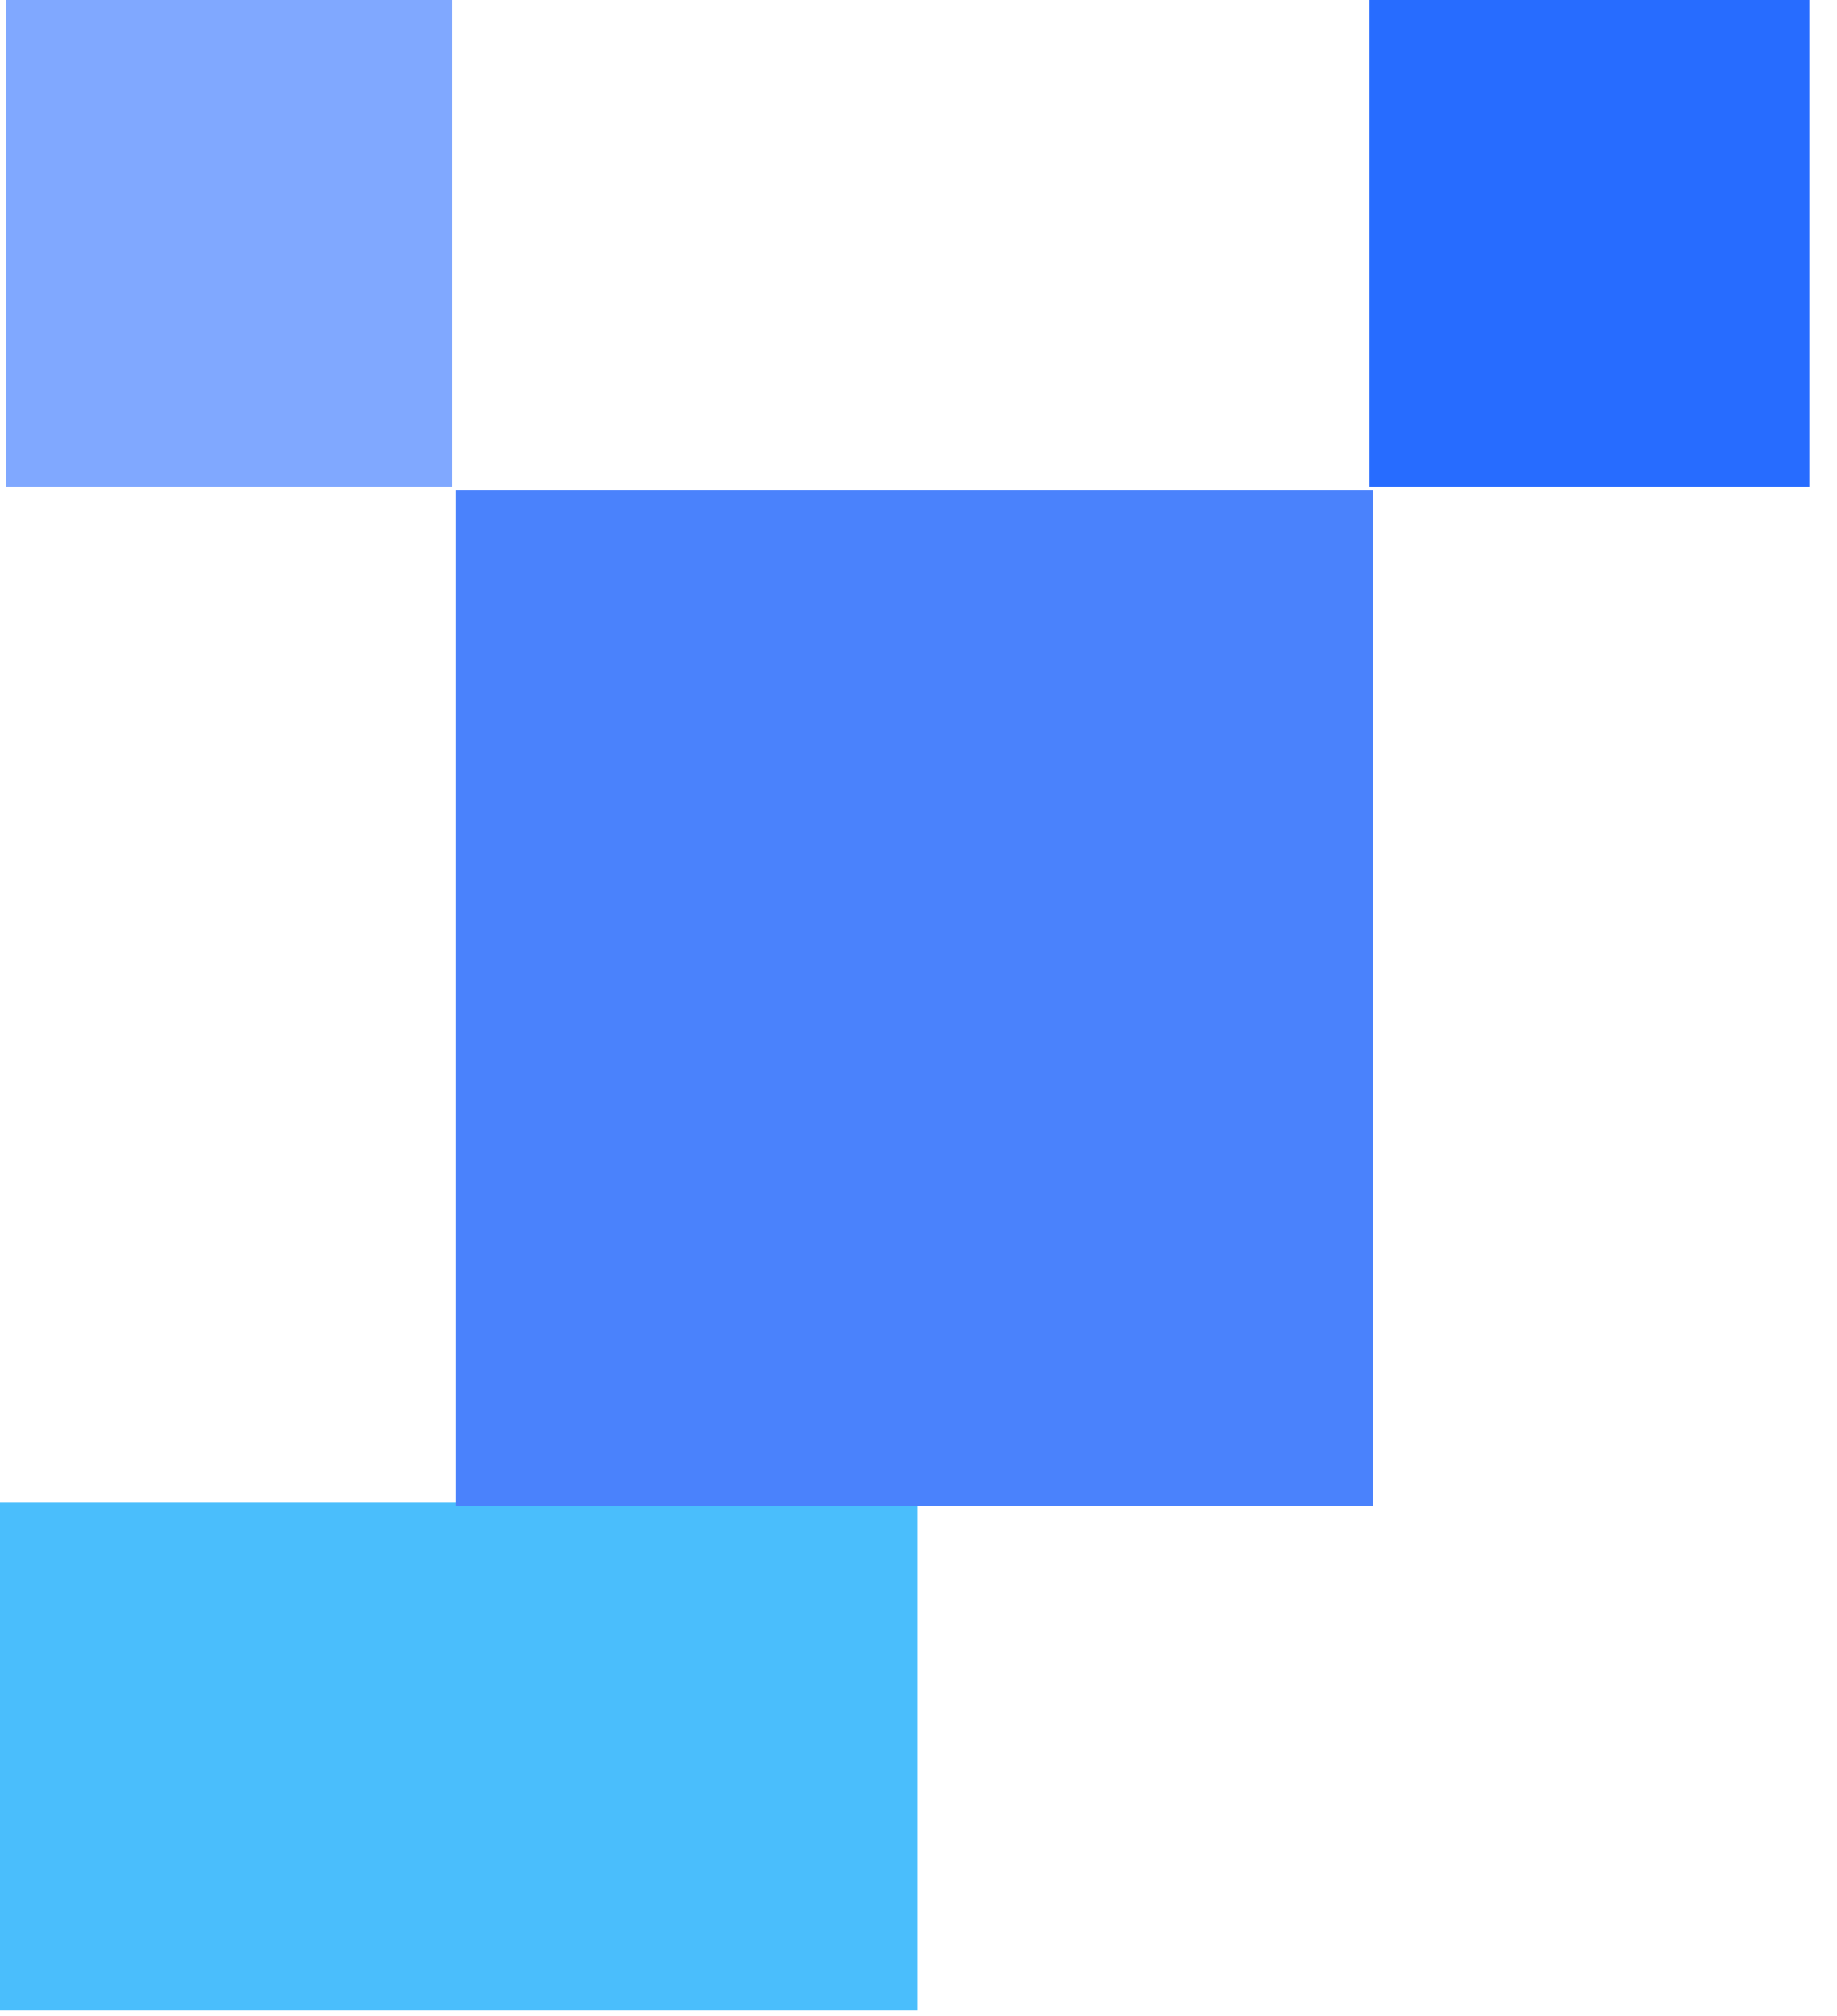
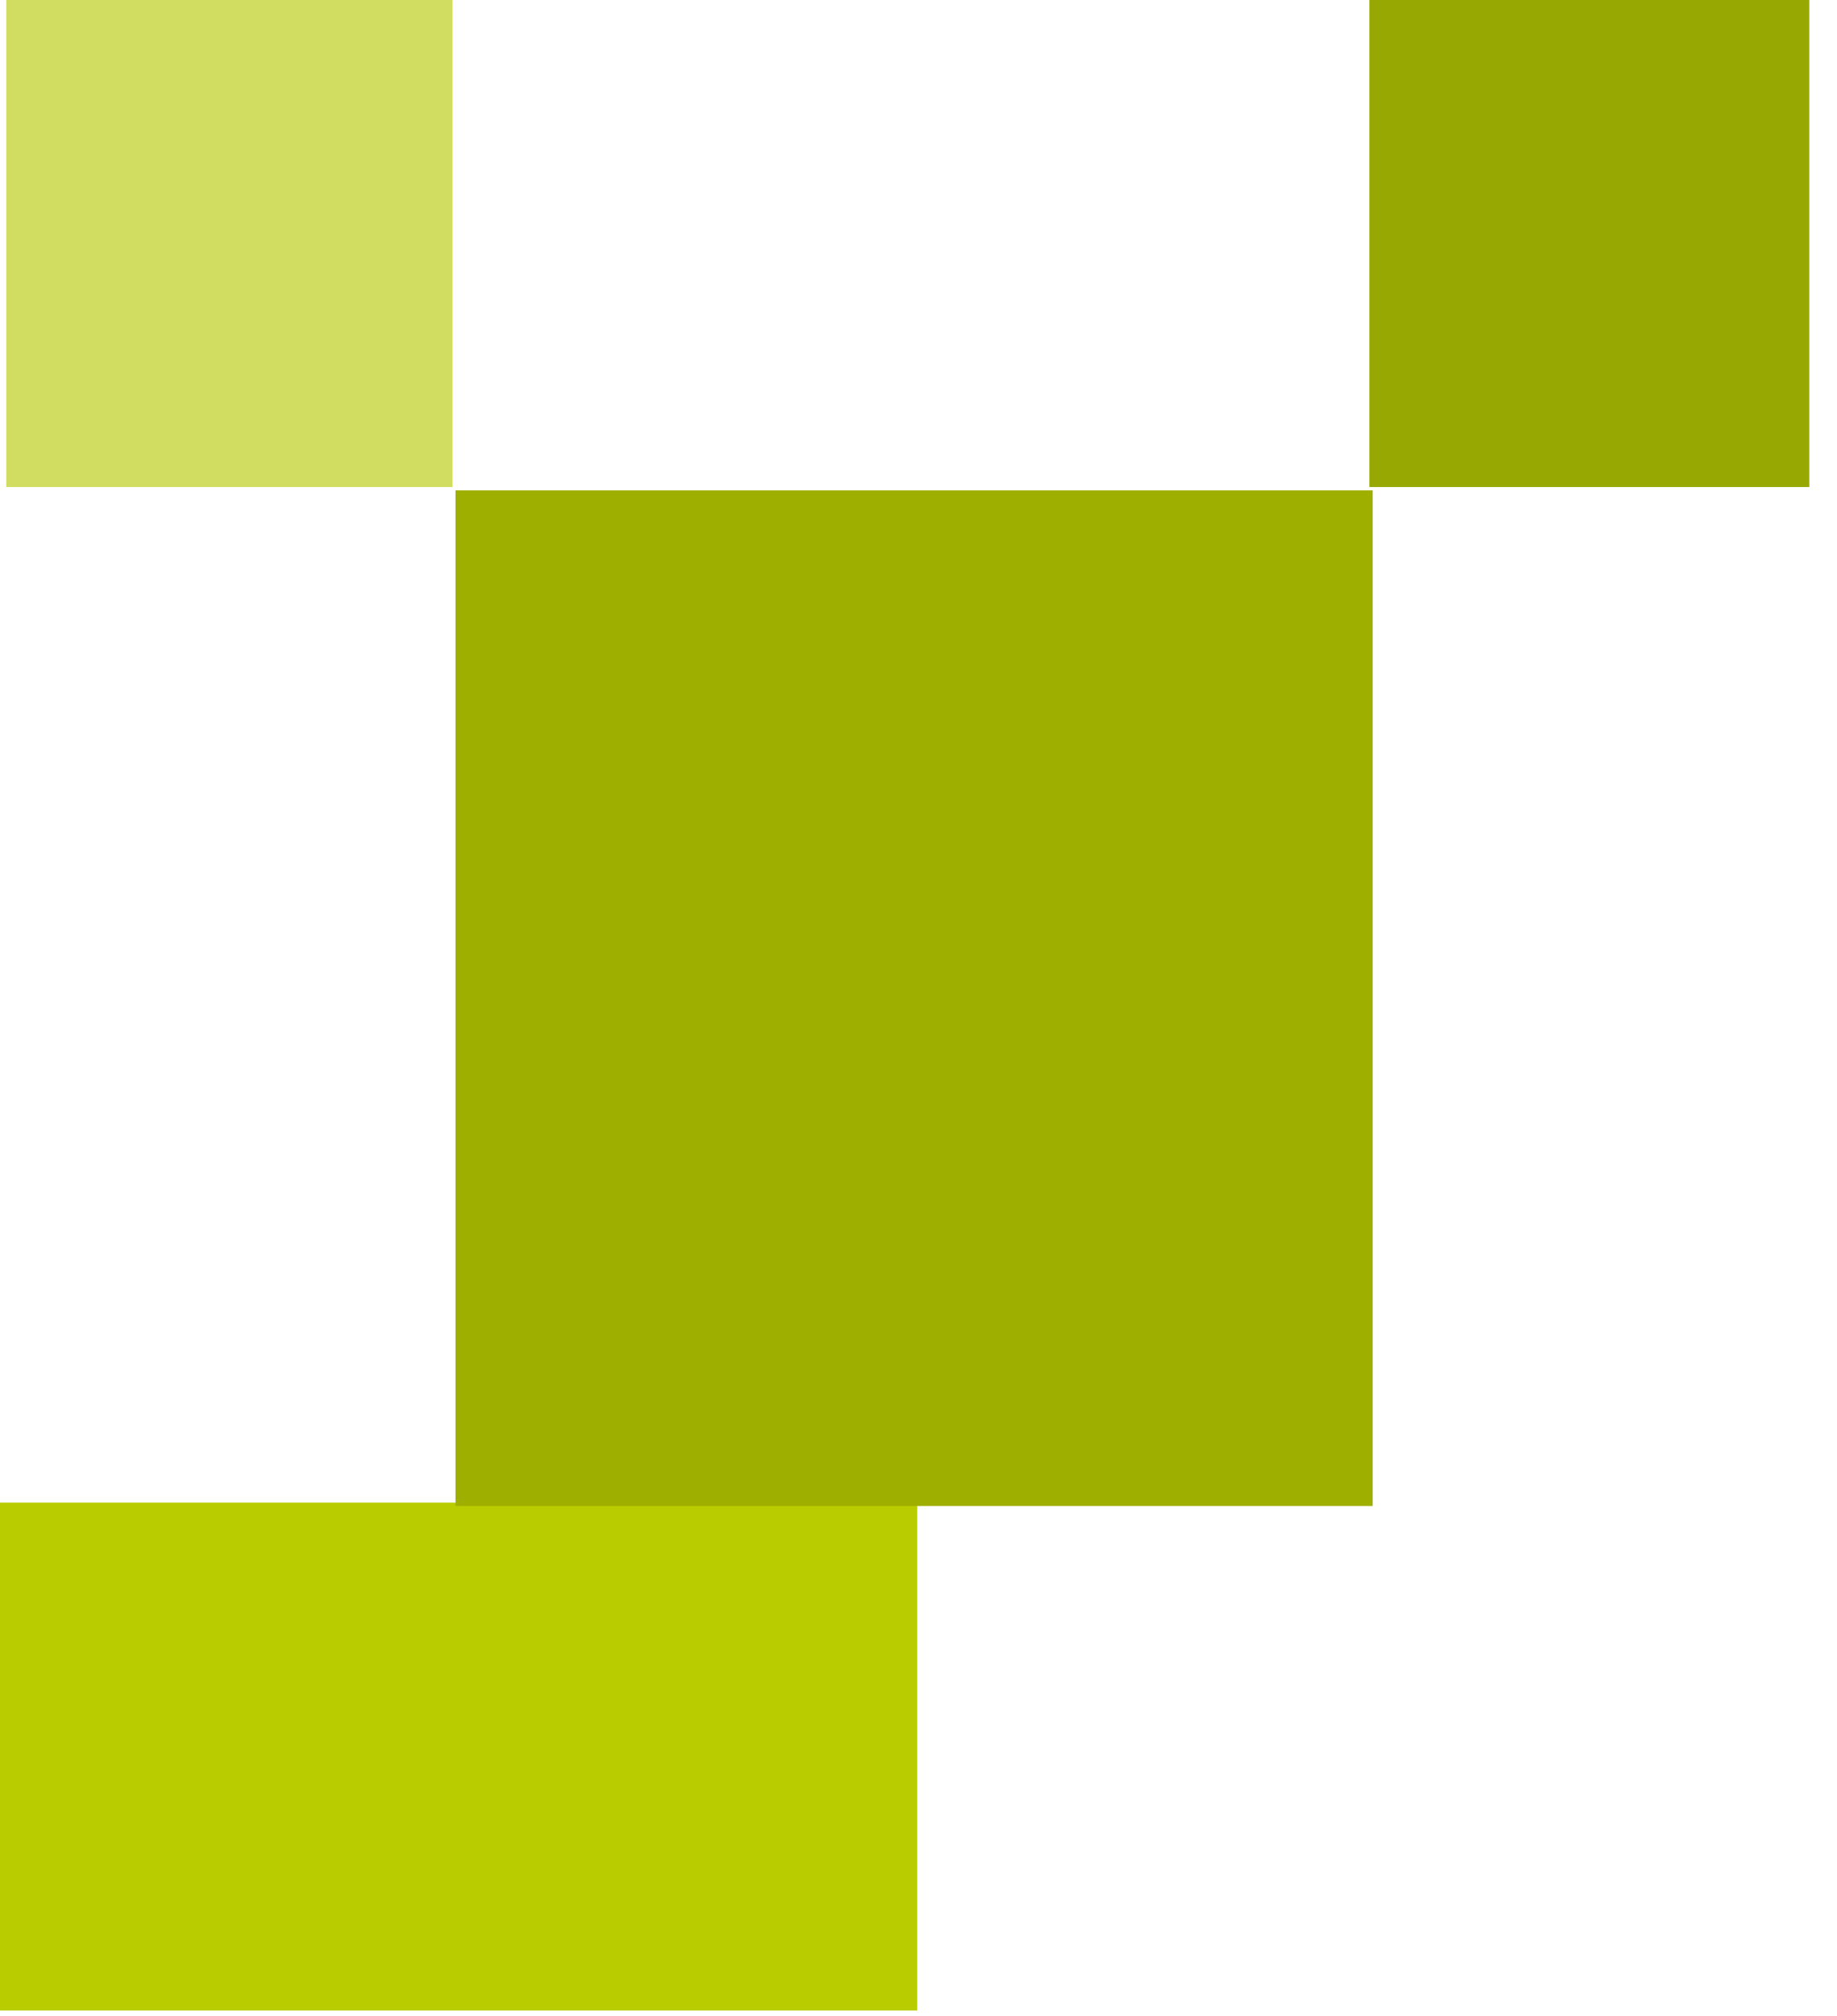
<svg xmlns="http://www.w3.org/2000/svg" width="41" height="45" viewBox="0 0 41 45" fill="none">
-   <path d="M20.474 33.541H0V44.878H20.474V33.541Z" fill="#4ABEFC" />
-   <path d="M30.64 10.946H10.167V33.616H30.64V10.946Z" fill="#4A82FC" />
-   <path d="M10.099 0H0.14V10.871H10.099V0Z" fill="#80A8FF" />
-   <path d="M40.386 0H30.567V10.871H40.386V0Z" fill="#276CFF" />
+   <path d="M20.474 33.541H0V44.878H20.474V33.541Z" fill="#B8CC00" />
+   <path d="M30.64 10.946H10.167V33.616H30.64V10.946Z" fill="#9EAF00" />
+   <path d="M10.099 0H0.14V10.871H10.099V0Z" fill="#D1DD61" />
+   <path d="M40.386 0H30.567V10.871H40.386V0Z" fill="#97A802" />
</svg>
